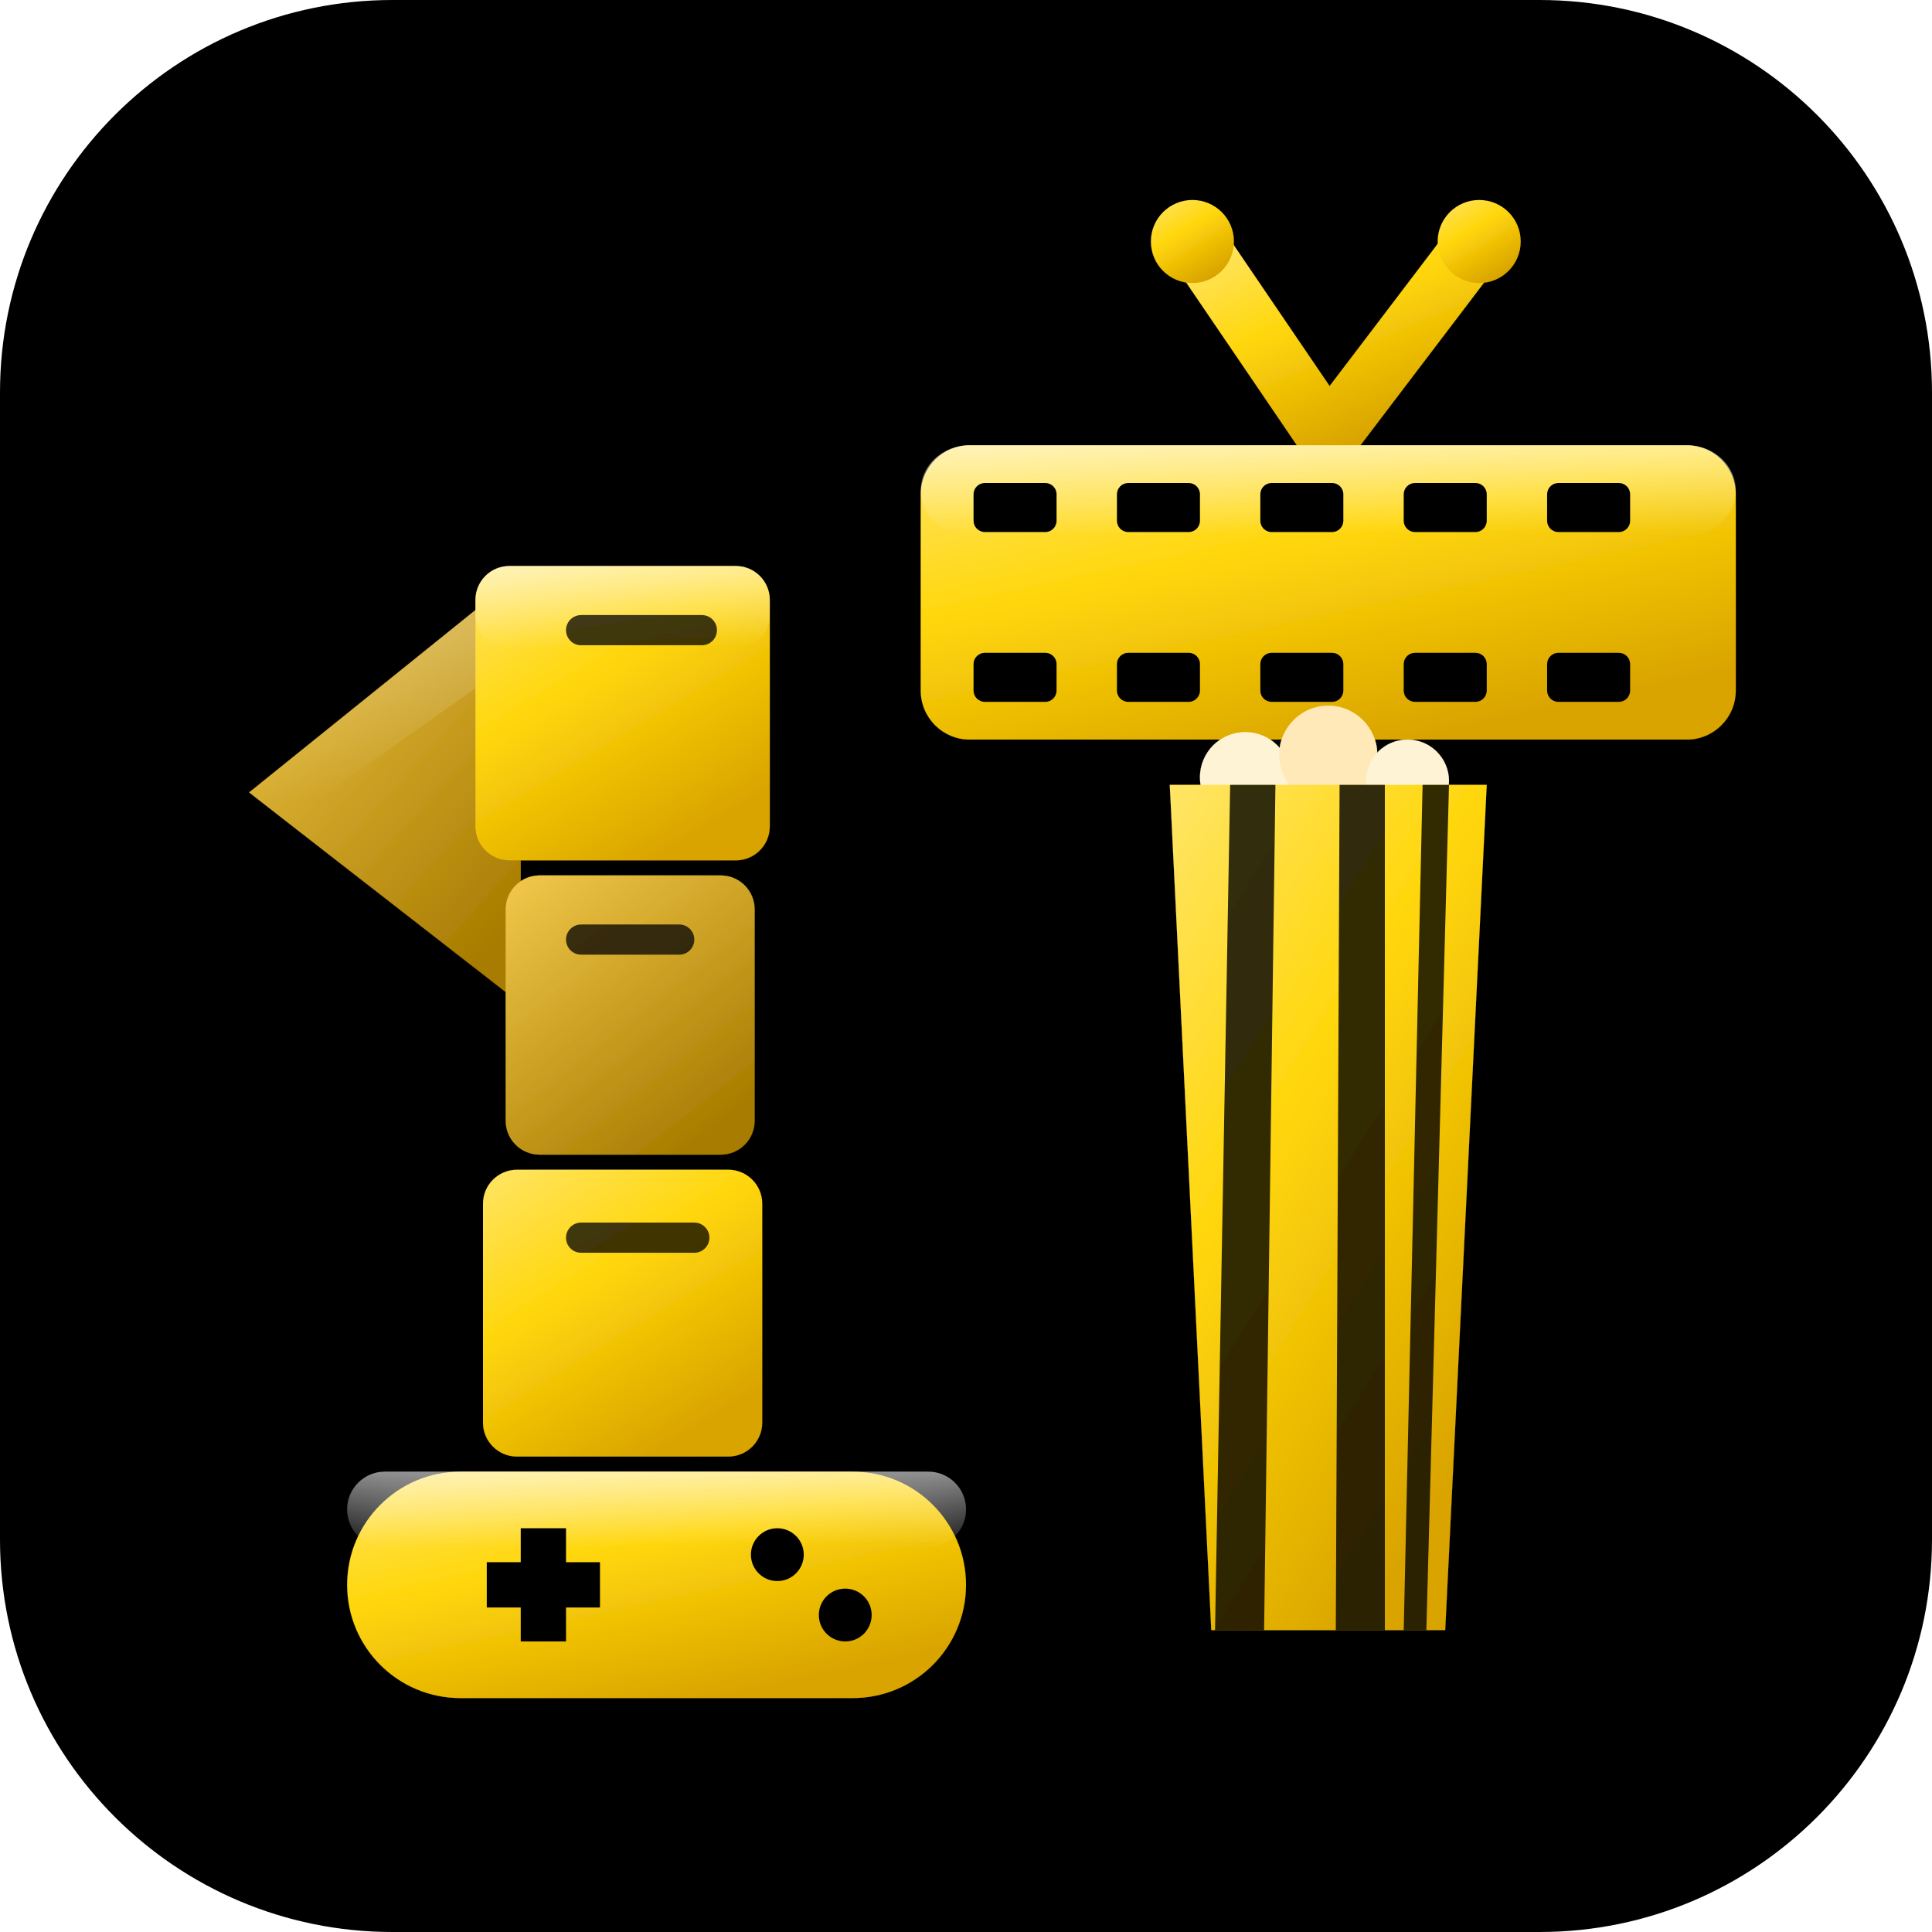
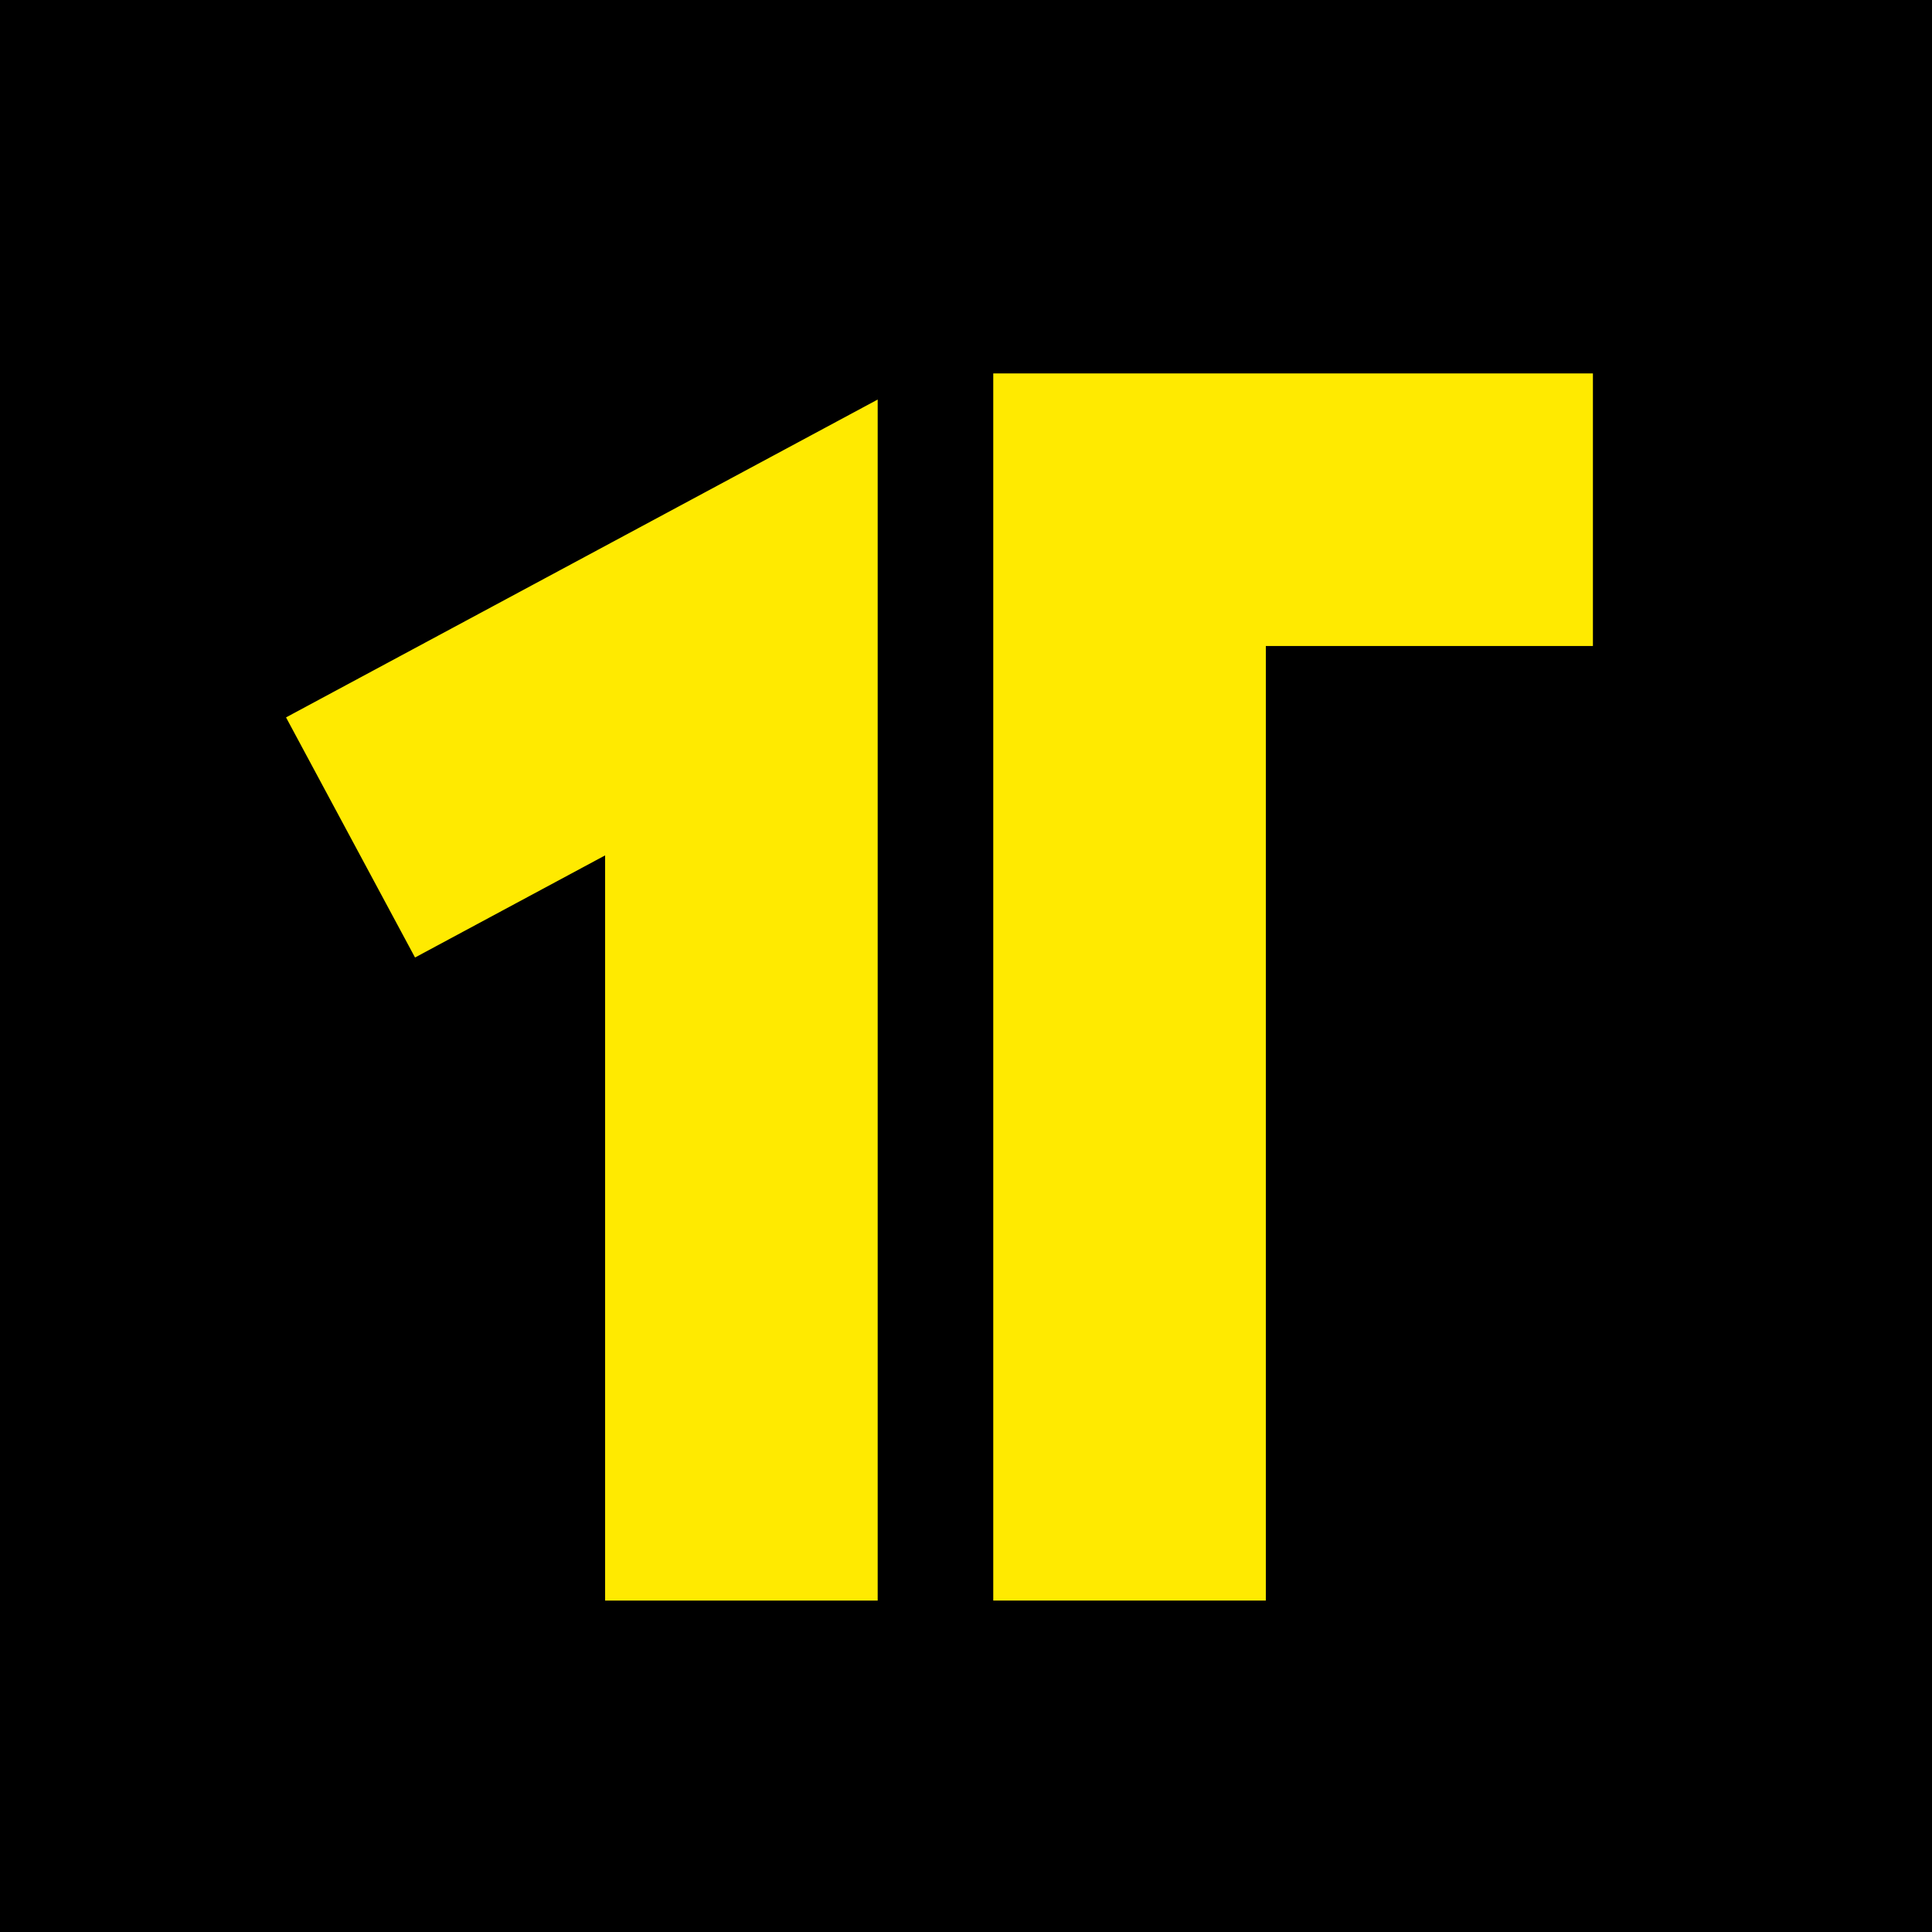
- <svg xmlns="http://www.w3.org/2000/svg" viewBox="0 0 512 512">
-   <defs>
-     <linearGradient id="gold" x1="0" y1="0" x2="0.6" y2="1">
-       <stop offset="0%" stop-color="#ffe566" />
-       <stop offset="45%" stop-color="#ffd60a" />
-       <stop offset="100%" stop-color="#d9a400" />
-     </linearGradient>
-     <linearGradient id="goldDark" x1="0" y1="0" x2="0.7" y2="1">
-       <stop offset="0%" stop-color="#f2c94c" />
-       <stop offset="100%" stop-color="#a87c00" />
-     </linearGradient>
-     <linearGradient id="shine" x1="0" y1="0" x2="0" y2="1">
-       <stop offset="0%" stop-color="#ffffff" stop-opacity="0.55" />
-       <stop offset="100%" stop-color="#ffffff" stop-opacity="0" />
-     </linearGradient>
-     <filter id="drop" x="-30%" y="-30%" width="160%" height="160%">
-       <feDropShadow dx="0" dy="7" stdDeviation="9" flood-color="#000000" flood-opacity="0.65" />
-     </filter>
-   </defs>
-   <rect width="512" height="512" rx="104" fill="#000000" />
-   <g filter="url(#drop)">
-     <path d="M66 210 L138 152 V266 Z" fill="url(#goldDark)" />
-     <path d="M66 210 L138 152 v22 L84 212 Z" fill="url(#shine)" opacity="0.5" />
-     <rect x="126" y="150" width="78" height="78" rx="9" fill="url(#gold)" />
-     <rect x="126" y="150" width="78" height="22" rx="9" fill="url(#shine)" />
-     <rect x="150" y="163" width="40" height="8" rx="4" fill="#000" opacity="0.75" />
-     <rect x="134" y="232" width="66" height="74" rx="9" fill="url(#goldDark)" />
-     <rect x="150" y="245" width="34" height="8" rx="4" fill="#000" opacity="0.75" />
-     <rect x="128" y="310" width="74" height="76" rx="9" fill="url(#gold)" />
-     <rect x="150" y="324" width="38" height="8" rx="4" fill="#000" opacity="0.75" />
-     <rect x="92" y="390" width="164" height="60" rx="30" fill="url(#gold)" />
-     <rect x="92" y="390" width="164" height="20" rx="10" fill="url(#shine)" />
-     <path d="M138 405 h12 v9 h9 v12 h-9 v9 h-12 v-9 h-9 v-12 h9 z" fill="#000" />
-     <circle cx="206" cy="412" r="7" fill="#000" />
-     <circle cx="224" cy="428" r="7" fill="#000" />
-     <path d="M352 116 L318 66 M352 116 L390 66" stroke="url(#gold)" stroke-width="16" stroke-linecap="round" />
-     <circle cx="316" cy="64" r="11" fill="url(#gold)" />
-     <circle cx="392" cy="64" r="11" fill="url(#gold)" />
-     <rect x="244" y="118" width="216" height="78" rx="13" fill="url(#gold)" />
-     <rect x="244" y="118" width="216" height="24" rx="13" fill="url(#shine)" />
-     <g fill="#000">
-       <rect x="258" y="128" width="22" height="13" rx="3" />
-       <rect x="296" y="128" width="22" height="13" rx="3" />
-       <rect x="334" y="128" width="22" height="13" rx="3" />
-       <rect x="372" y="128" width="22" height="13" rx="3" />
-       <rect x="410" y="128" width="22" height="13" rx="3" />
-       <rect x="258" y="173" width="22" height="13" rx="3" />
-       <rect x="296" y="173" width="22" height="13" rx="3" />
-       <rect x="334" y="173" width="22" height="13" rx="3" />
-       <rect x="372" y="173" width="22" height="13" rx="3" />
-       <rect x="410" y="173" width="22" height="13" rx="3" />
-     </g>
-     <circle cx="330" cy="206" r="12" fill="#fff3d6" />
-     <circle cx="352" cy="200" r="13" fill="#ffe9b8" />
-     <circle cx="373" cy="207" r="11" fill="#fff3d6" />
-     <path d="M310 208 h84 l-11 224 h-62 z" fill="url(#gold)" />
-     <path d="M326 208 l-4 224 h13 l3-224 z" fill="#000" opacity="0.8" />
-     <path d="M355 208 l-1 224 h13 l0-224 z" fill="#000" opacity="0.8" />
-     <path d="M384 208 l-6 224 h-6 l5-224 z" fill="#000" opacity="0.8" />
-   </g>
+ <svg xmlns="http://www.w3.org/2000/svg" width="3544" height="3544" viewBox="0 0 3544 3544" fill="none">
+   <rect width="3544" height="3544" fill="black" />
+   <path d="M643 1536.19L1360 1151V2936" stroke="#FFEA00" stroke-width="500" />
+   <path d="M2922 935H2072V2936" stroke="#FFEA00" stroke-width="500" />
</svg>
